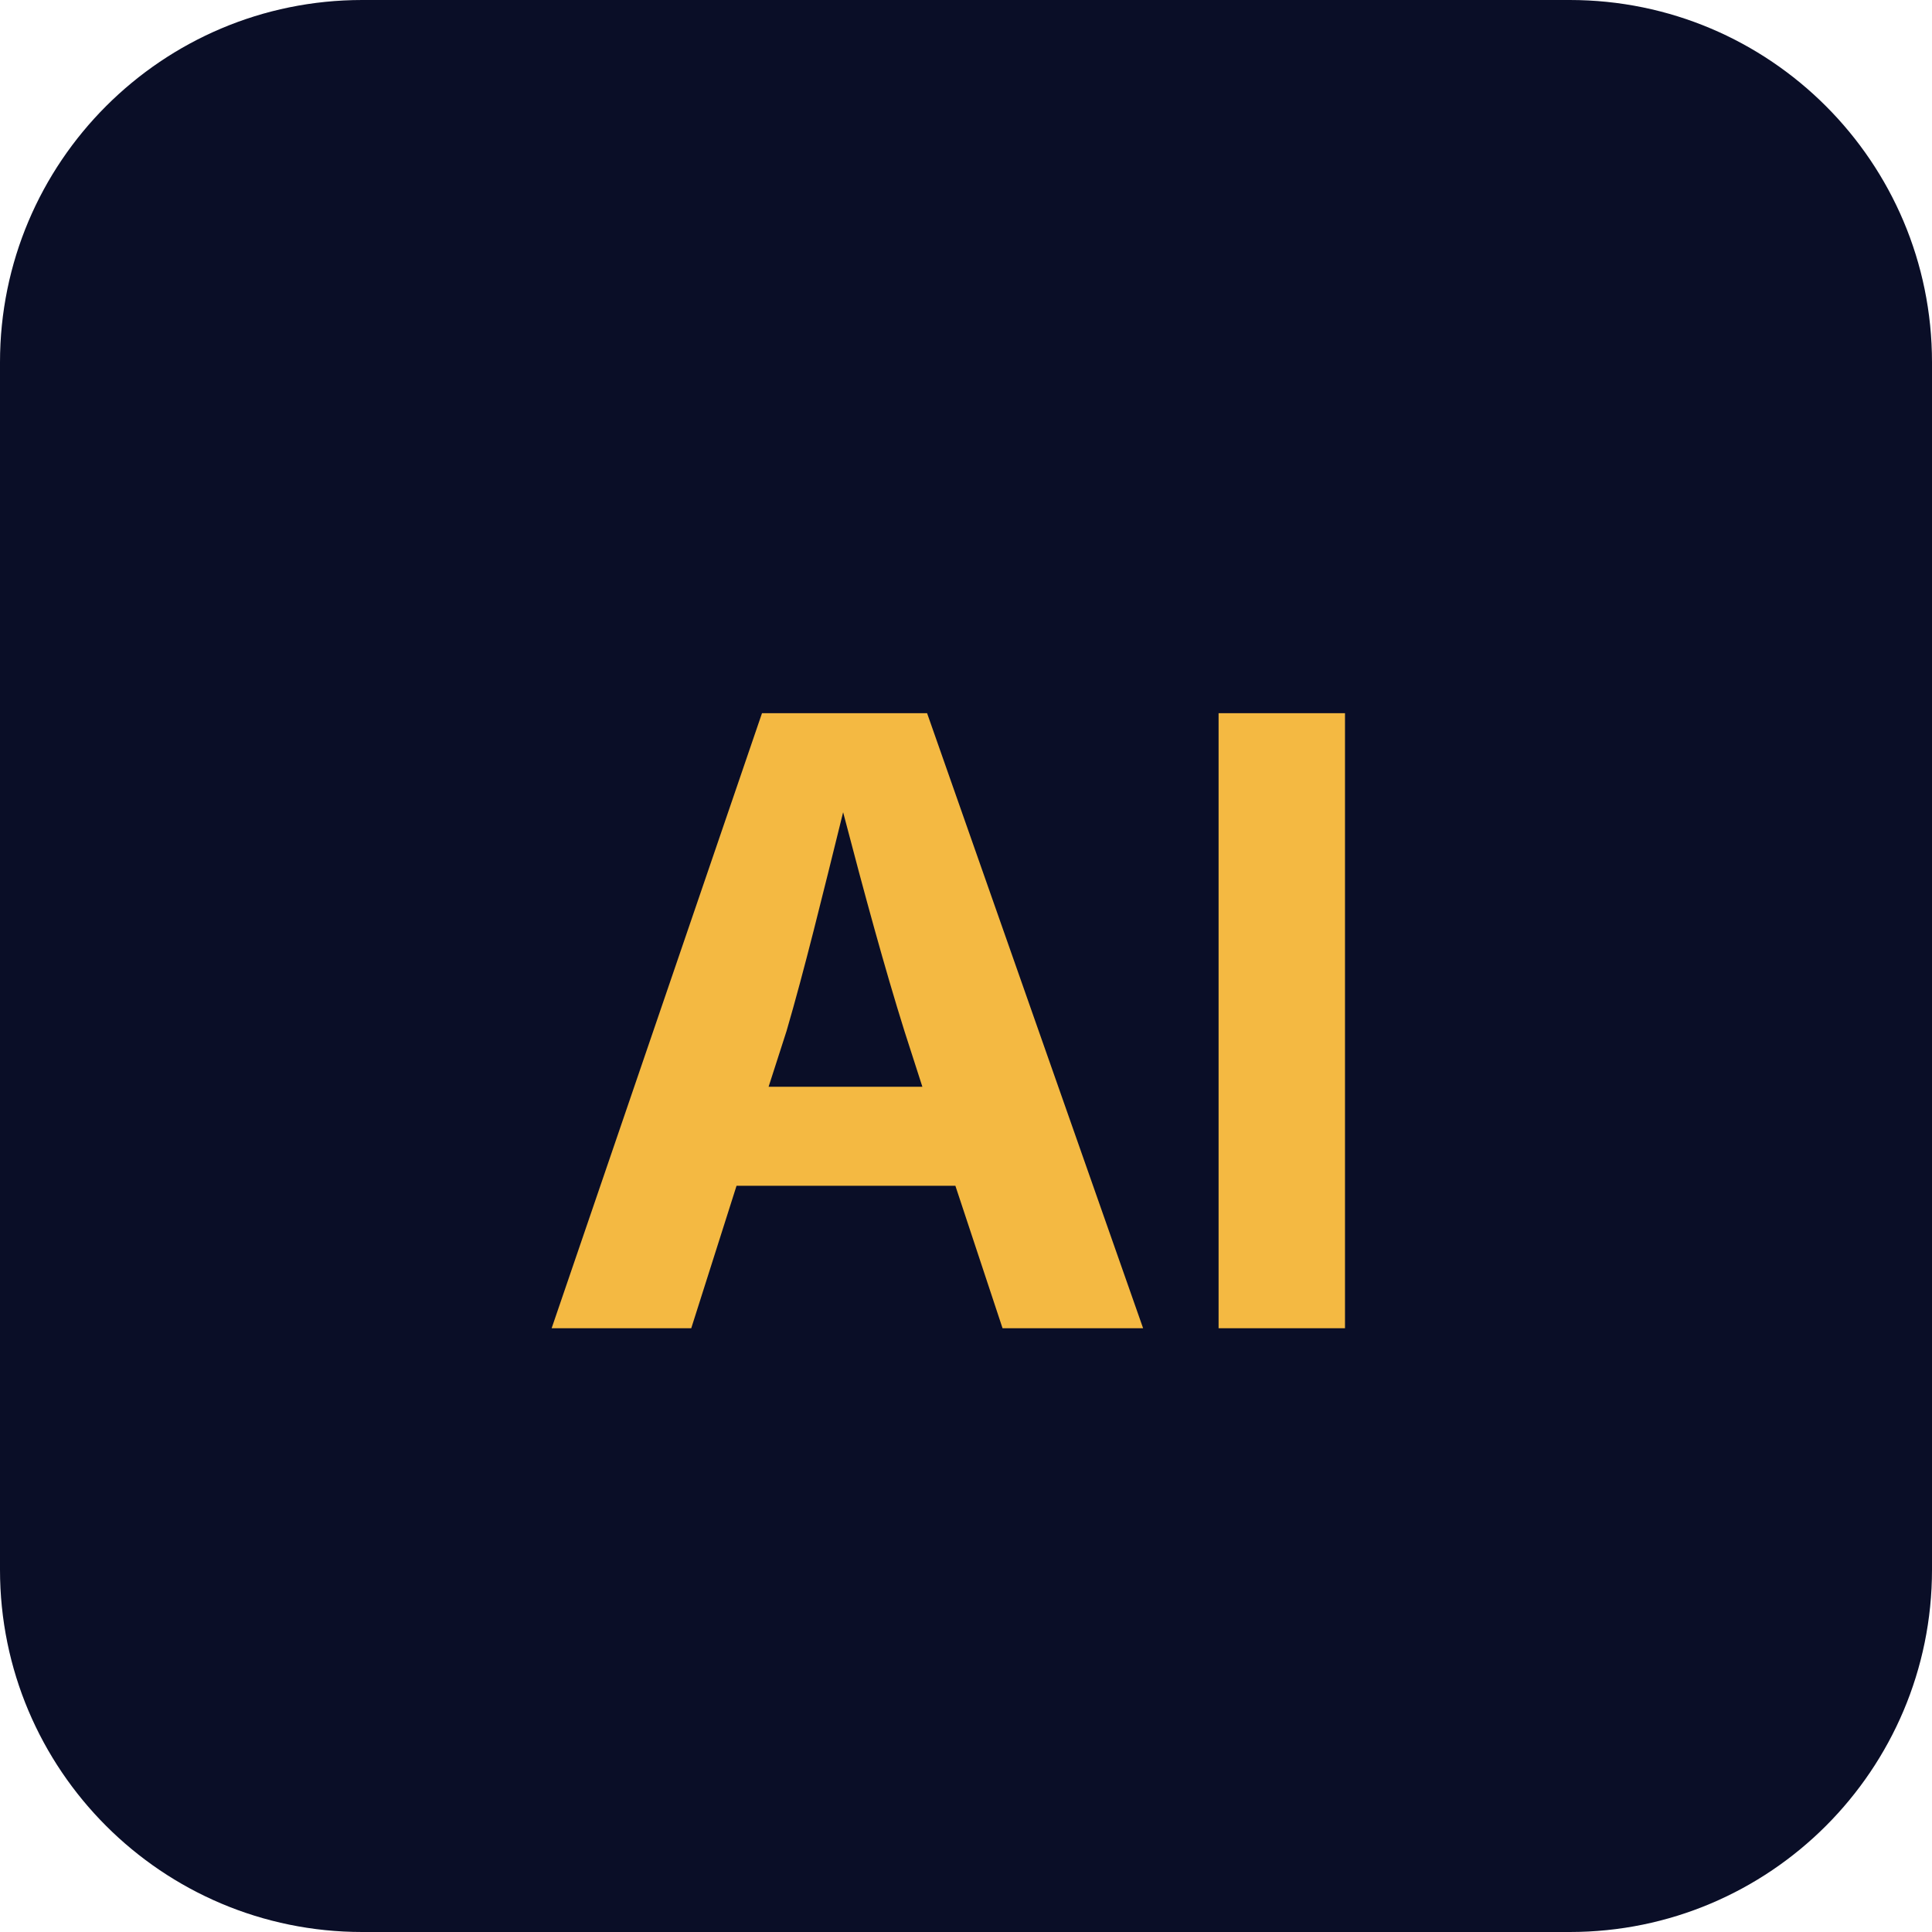
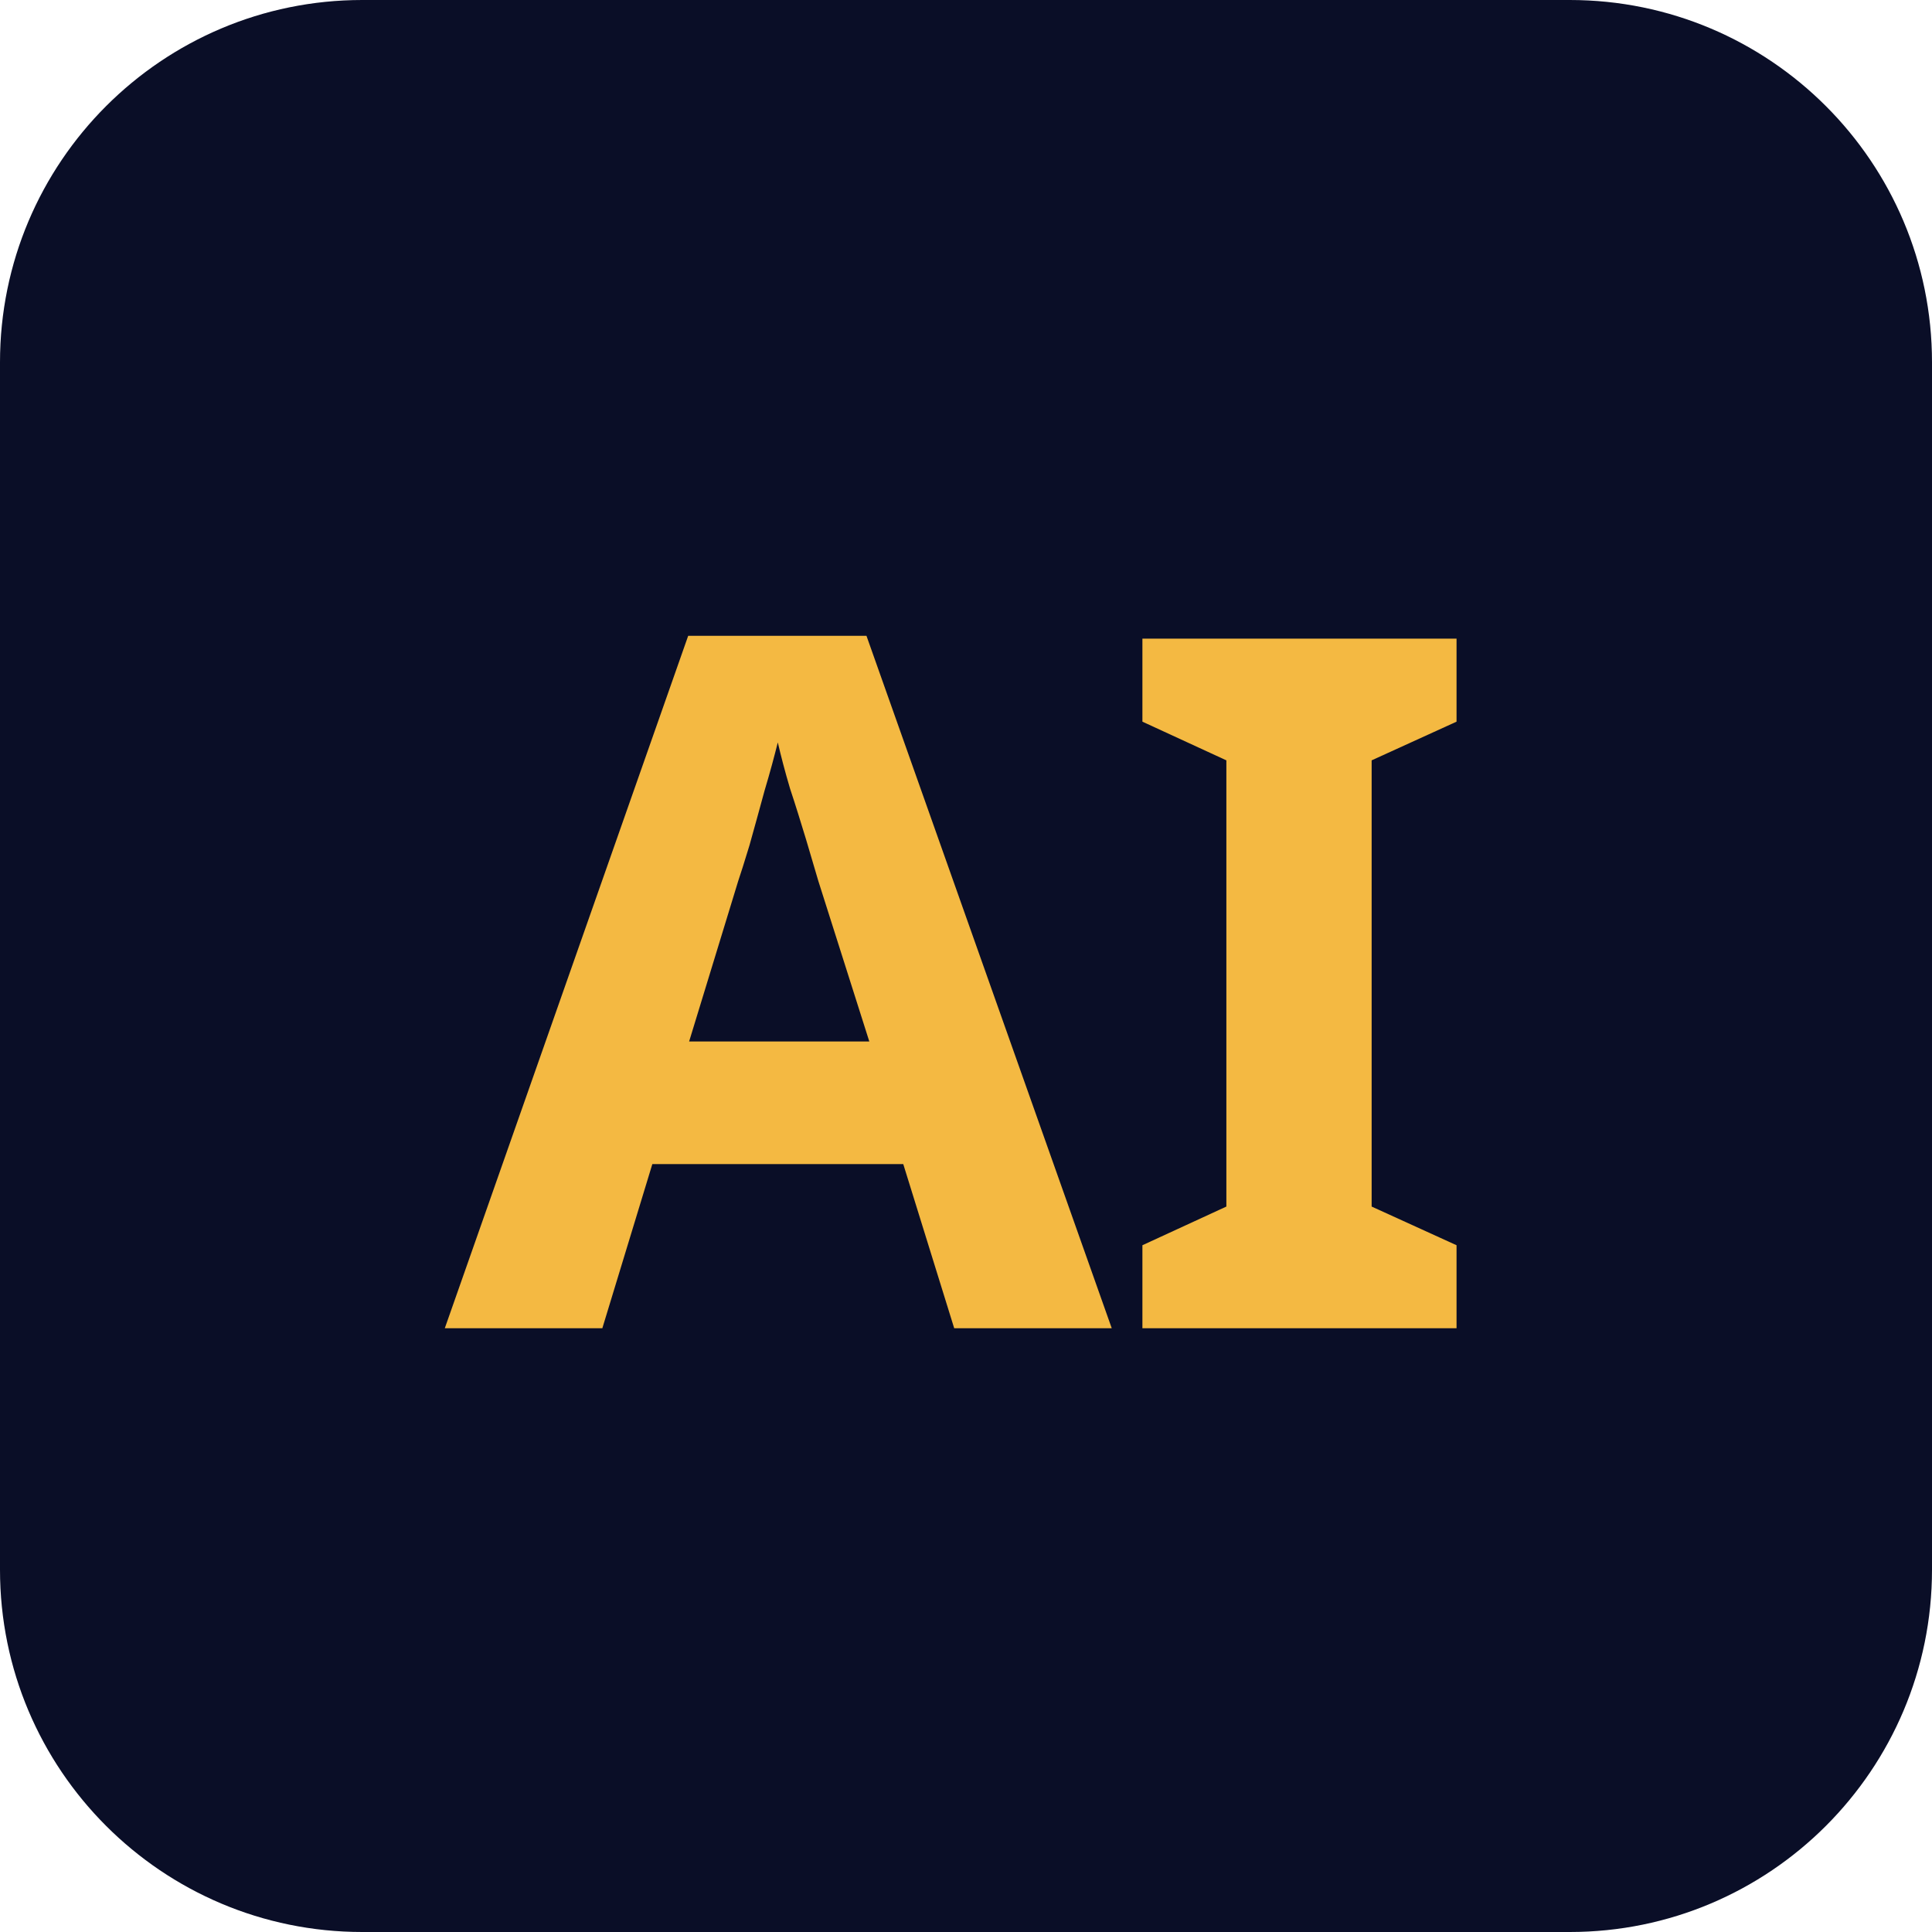
<svg xmlns="http://www.w3.org/2000/svg" viewBox="0 0 32 32">
  <rect width="32" height="32" rx="6" fill="#0a0e27" />
-   <text x="16" y="22" text-anchor="middle" fill="#f4b942" font-size="14" font-weight="bold" font-family="Inter,system-ui,sans-serif">AI</text>
+   <text x="16" y="22" text-anchor="middle" fill="#f4b942" font-size="16" font-weight="bold" font-family="system-ui,sans-serif">AI</text>
</svg>
